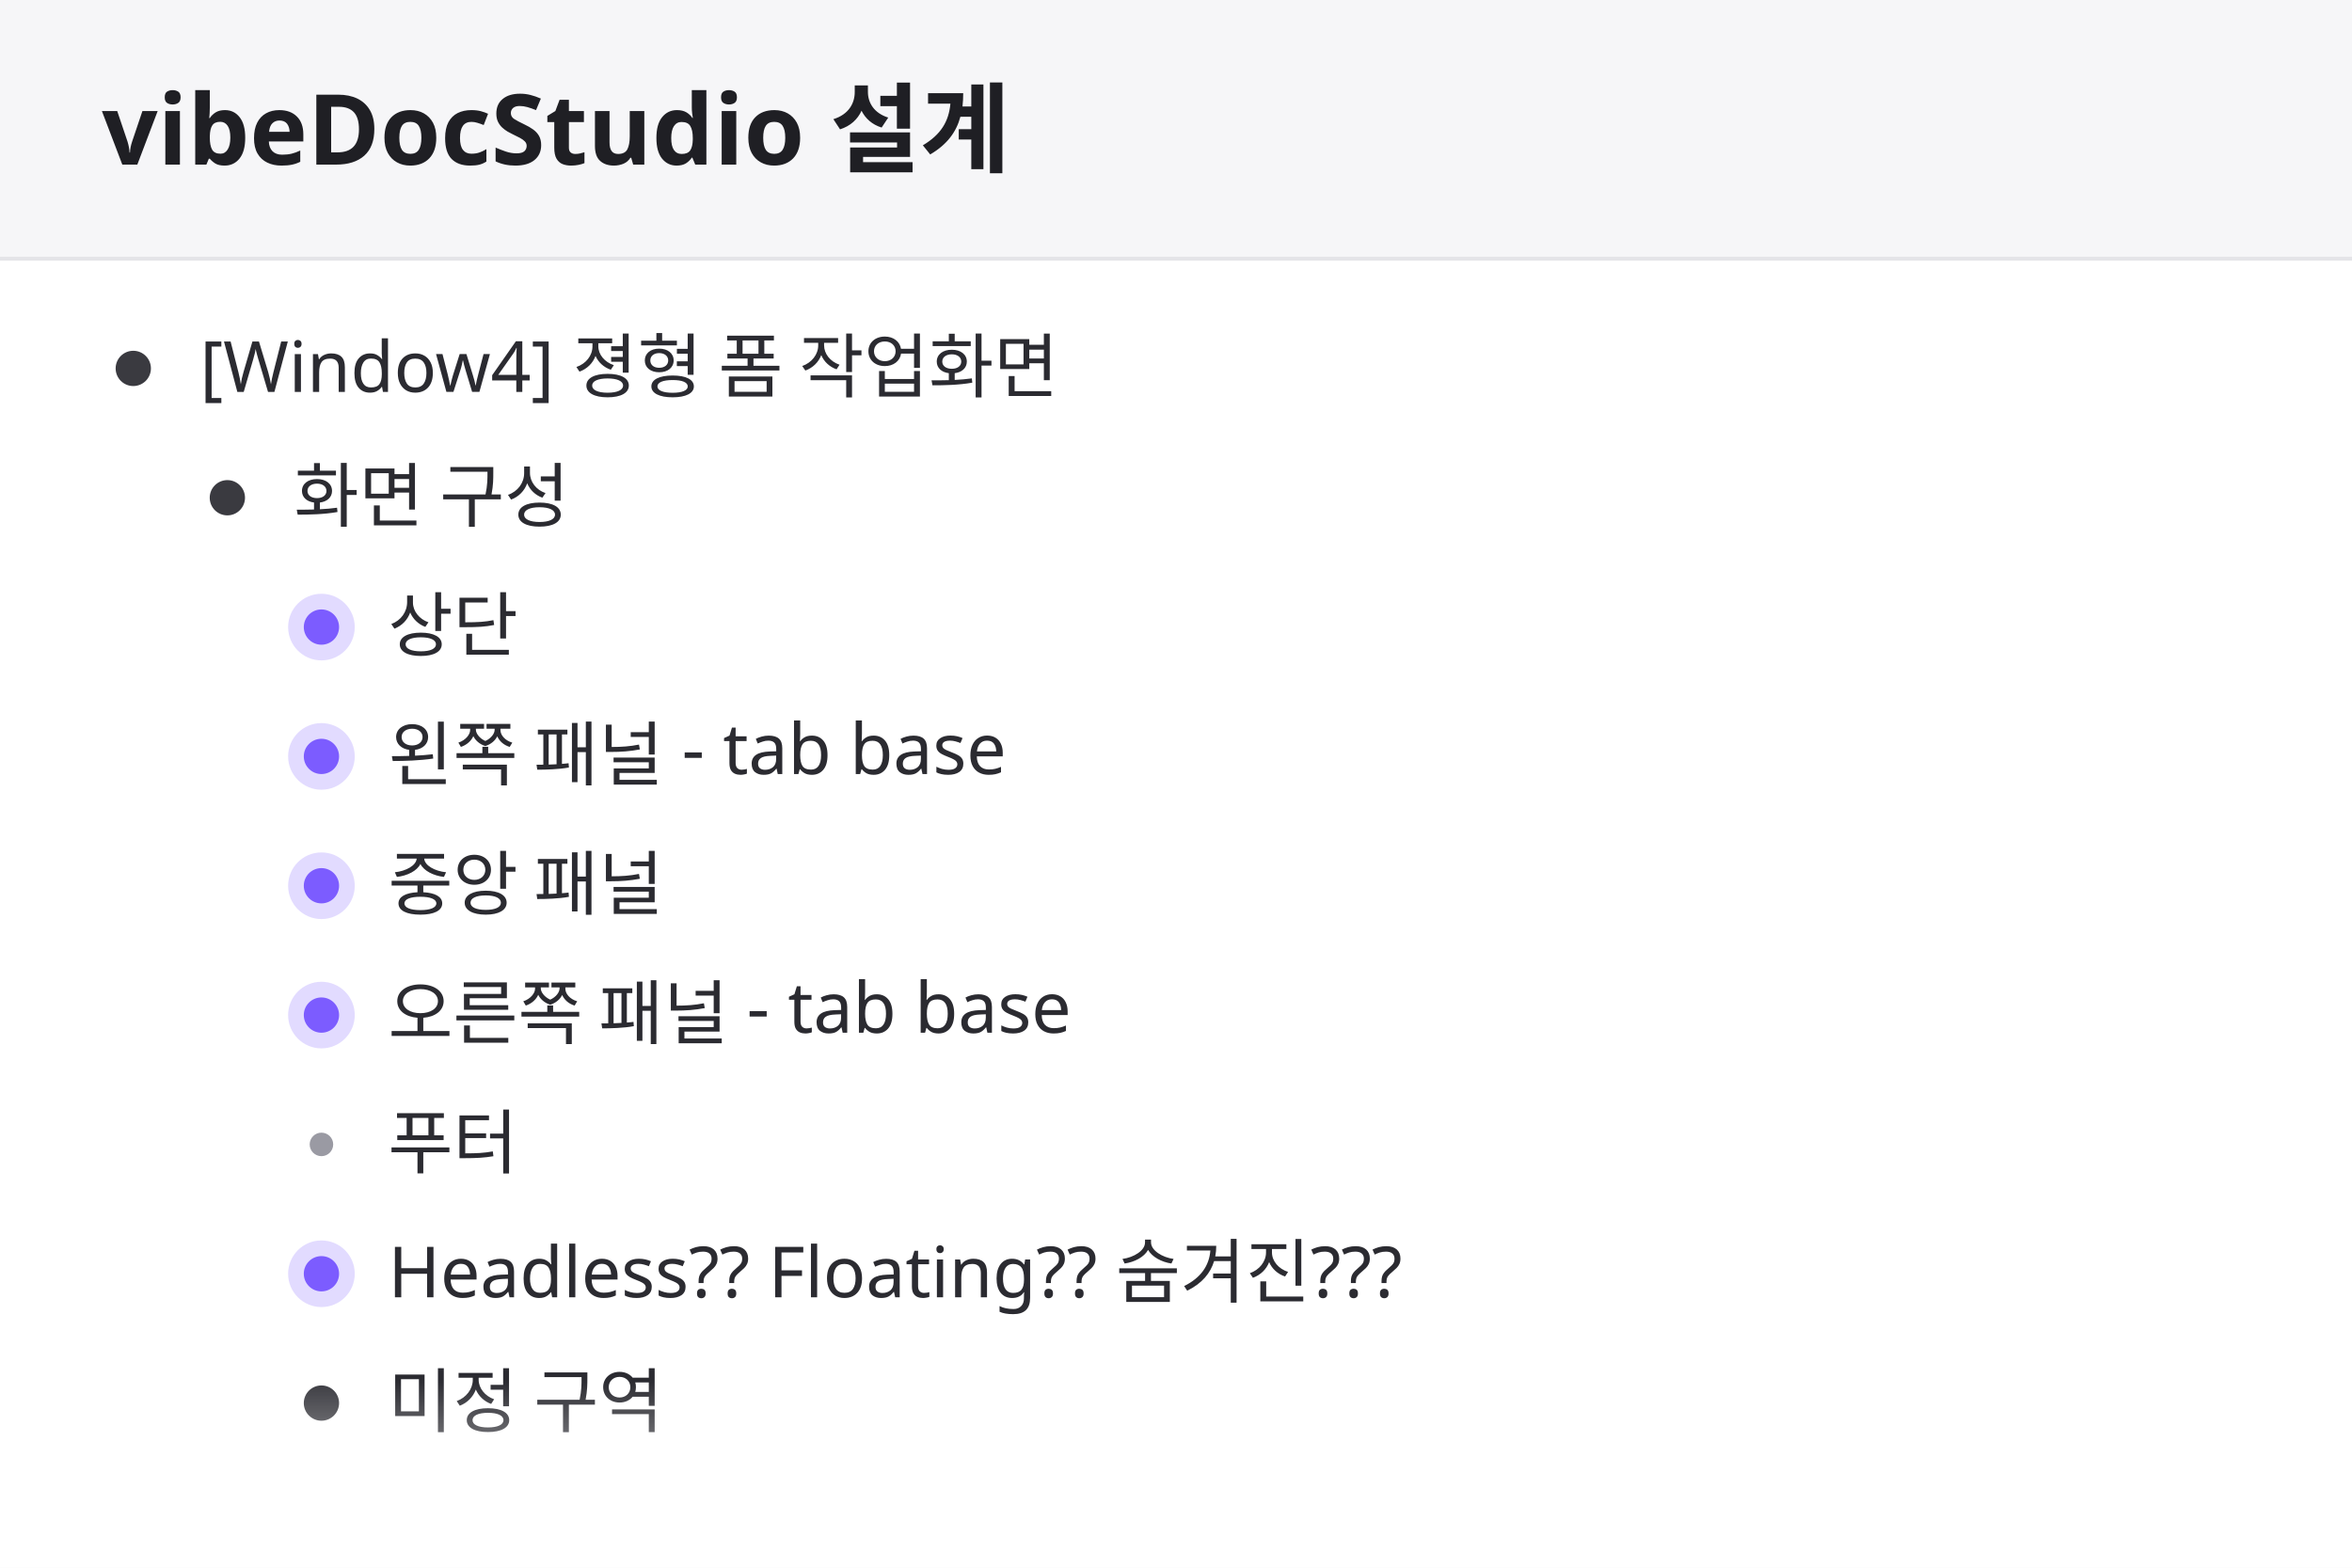
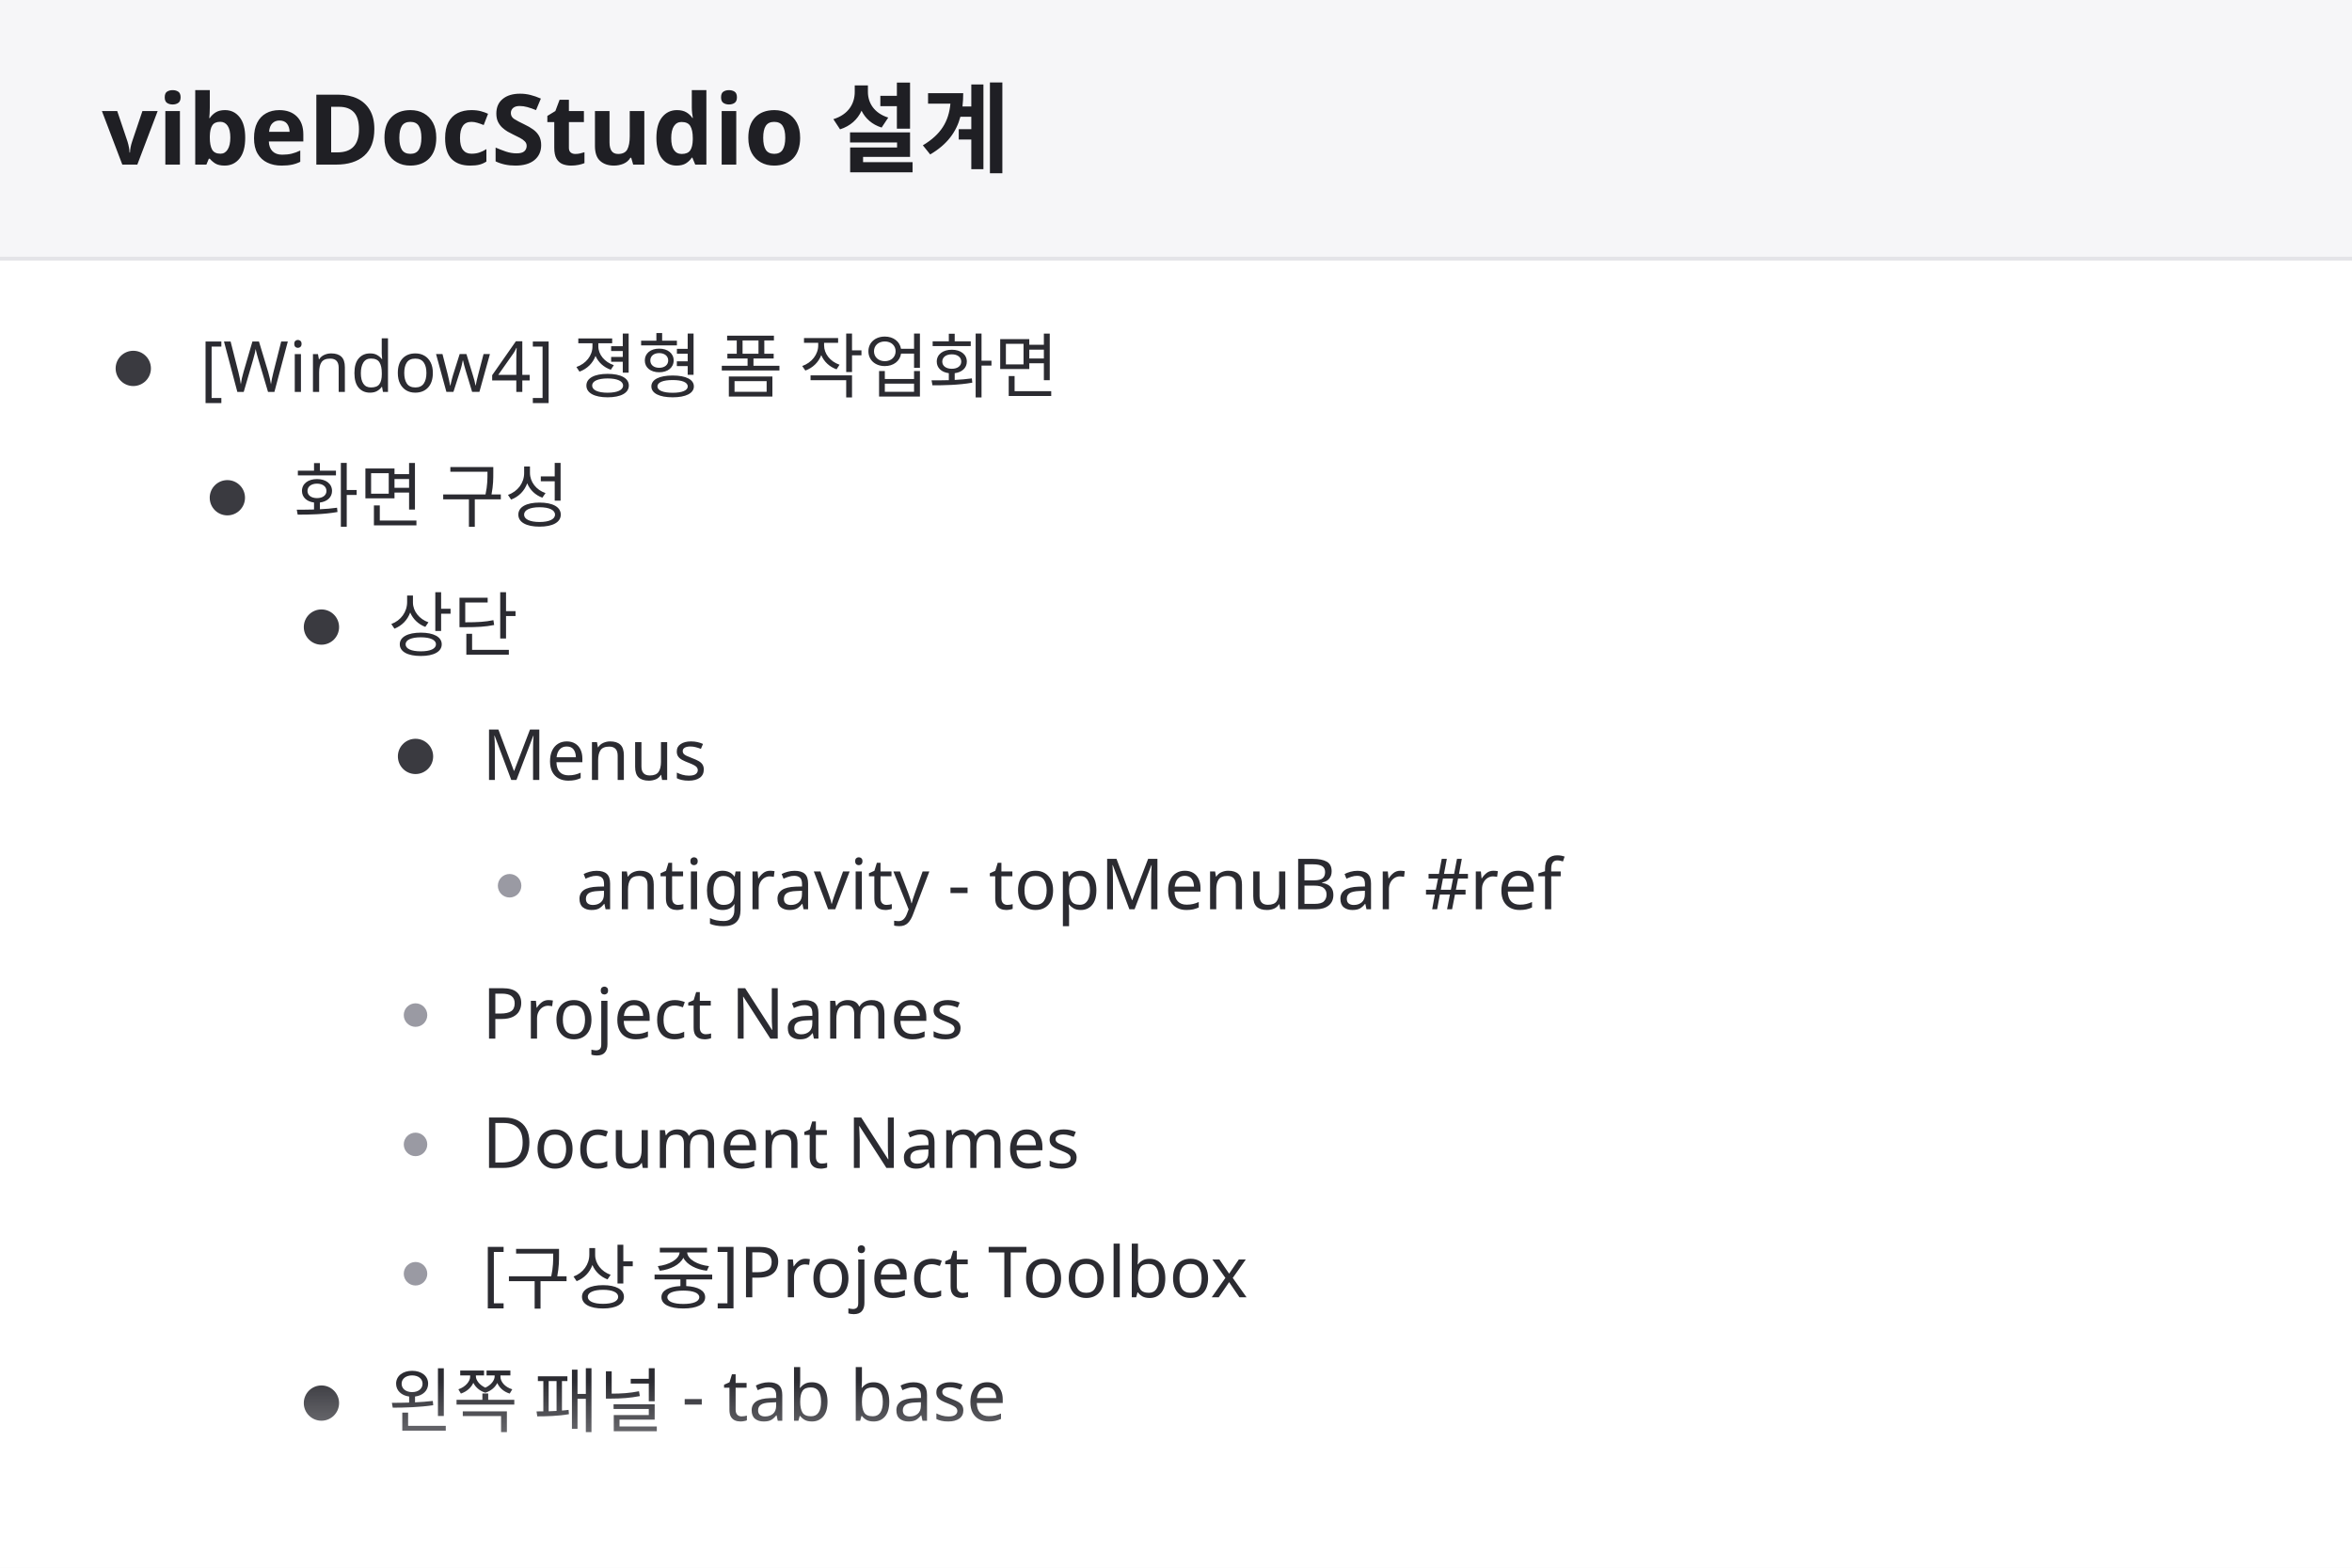
<svg xmlns="http://www.w3.org/2000/svg" viewBox="0 0 600 400" width="600" height="400">
  <defs>
    <linearGradient id="f" x1="0" y1="0" x2="0" y2="1">
      <stop offset="0" stop-color="#fff" stop-opacity="0" />
      <stop offset="1" stop-color="#fff" />
    </linearGradient>
  </defs>
  <rect width="600" height="400" fill="#ffffff" />
  <rect width="600" height="66" fill="#f6f6f8" />
  <line x1="0" y1="66" x2="600" y2="66" stroke="#e4e4e8" />
  <text x="26" y="42" font-family="'Pretendard','Noto Sans KR','Malgun Gothic','Apple SD Gothic Neo',sans-serif" font-size="25" font-weight="700" fill="#1f1f24">vibeDocStudio 설계</text>
  <circle cx="34" cy="94" r="4.5" fill="#3a3a40" />
  <text x="51" y="100" font-family="'Pretendard','Noto Sans KR','Malgun Gothic','Apple SD Gothic Neo',sans-serif" font-size="18" fill="#2b2b31">[Window4] 졍형 폼 작업화면</text>
  <circle cx="58" cy="127" r="4.5" fill="#3a3a40" />
  <text x="75" y="133" font-family="'Pretendard','Noto Sans KR','Malgun Gothic','Apple SD Gothic Neo',sans-serif" font-size="18" fill="#2b2b31">화면 구성</text>
-   <circle cx="82" cy="160" r="8.5" fill="#7c5cff" fill-opacity="0.22" />
-   <circle cx="82" cy="160" r="4.5" fill="#7c5cff" />
+   <circle cx="82" cy="160" r="4.5" fill="#3a3a40" />
  <text x="99" y="166" font-family="'Pretendard','Noto Sans KR','Malgun Gothic','Apple SD Gothic Neo',sans-serif" font-size="18" fill="#2b2b31">상단</text>
-   <circle cx="82" cy="193" r="8.5" fill="#7c5cff" fill-opacity="0.22" />
-   <circle cx="82" cy="193" r="4.5" fill="#7c5cff" />
-   <text x="99" y="199" font-family="'Pretendard','Noto Sans KR','Malgun Gothic','Apple SD Gothic Neo',sans-serif" font-size="18" fill="#2b2b31">왼쪽 패널 - tab base</text>
-   <circle cx="82" cy="226" r="8.5" fill="#7c5cff" fill-opacity="0.22" />
-   <circle cx="82" cy="226" r="4.5" fill="#7c5cff" />
-   <text x="99" y="232" font-family="'Pretendard','Noto Sans KR','Malgun Gothic','Apple SD Gothic Neo',sans-serif" font-size="18" fill="#2b2b31">중앙 패널</text>
-   <circle cx="82" cy="259" r="8.5" fill="#7c5cff" fill-opacity="0.22" />
-   <circle cx="82" cy="259" r="4.5" fill="#7c5cff" />
-   <text x="99" y="265" font-family="'Pretendard','Noto Sans KR','Malgun Gothic','Apple SD Gothic Neo',sans-serif" font-size="18" fill="#2b2b31">오른쪽 패널 - tab base</text>
-   <circle cx="82" cy="292" r="3" fill="#9a9aa3" />
-   <text x="99" y="298" font-family="'Pretendard','Noto Sans KR','Malgun Gothic','Apple SD Gothic Neo',sans-serif" font-size="18" fill="#2b2b31">푸터</text>
-   <circle cx="82" cy="325" r="8.5" fill="#7c5cff" fill-opacity="0.22" />
-   <circle cx="82" cy="325" r="4.5" fill="#7c5cff" />
-   <text x="99" y="331" font-family="'Pretendard','Noto Sans KR','Malgun Gothic','Apple SD Gothic Neo',sans-serif" font-size="18" fill="#2b2b31">Headless?? Floating?? 숨겨진???</text>
+   <circle cx="106" cy="193" r="4.5" fill="#3a3a40" />
+   <text x="123" y="199" font-family="'Pretendard','Noto Sans KR','Malgun Gothic','Apple SD Gothic Neo',sans-serif" font-size="18" fill="#2b2b31">Menus</text>
+   <circle cx="130" cy="226" r="3" fill="#9a9aa3" />
+   <text x="147" y="232" font-family="'Pretendard','Noto Sans KR','Malgun Gothic','Apple SD Gothic Neo',sans-serif" font-size="18" fill="#2b2b31">antigravity - topMenuBar #ref</text>
+   <circle cx="106" cy="259" r="3" fill="#9a9aa3" />
+   <text x="123" y="265" font-family="'Pretendard','Noto Sans KR','Malgun Gothic','Apple SD Gothic Neo',sans-serif" font-size="18" fill="#2b2b31">Project Names</text>
+   <circle cx="106" cy="292" r="3" fill="#9a9aa3" />
+   <text x="123" y="298" font-family="'Pretendard','Noto Sans KR','Malgun Gothic','Apple SD Gothic Neo',sans-serif" font-size="18" fill="#2b2b31">Document Names</text>
+   <circle cx="106" cy="325" r="3" fill="#9a9aa3" />
+   <text x="123" y="331" font-family="'Pretendard','Noto Sans KR','Malgun Gothic','Apple SD Gothic Neo',sans-serif" font-size="18" fill="#2b2b31">[구상 중]Project Toolbox</text>
  <circle cx="82" cy="358" r="4.5" fill="#3a3a40" />
-   <text x="99" y="364" font-family="'Pretendard','Noto Sans KR','Malgun Gothic','Apple SD Gothic Neo',sans-serif" font-size="18" fill="#2b2b31">미정 구역</text>
+   <text x="99" y="364" font-family="'Pretendard','Noto Sans KR','Malgun Gothic','Apple SD Gothic Neo',sans-serif" font-size="18" fill="#2b2b31">왼쪽 패널 - tab base</text>
  <rect x="0" y="352" width="600" height="48" fill="url(#f)" />
</svg>
